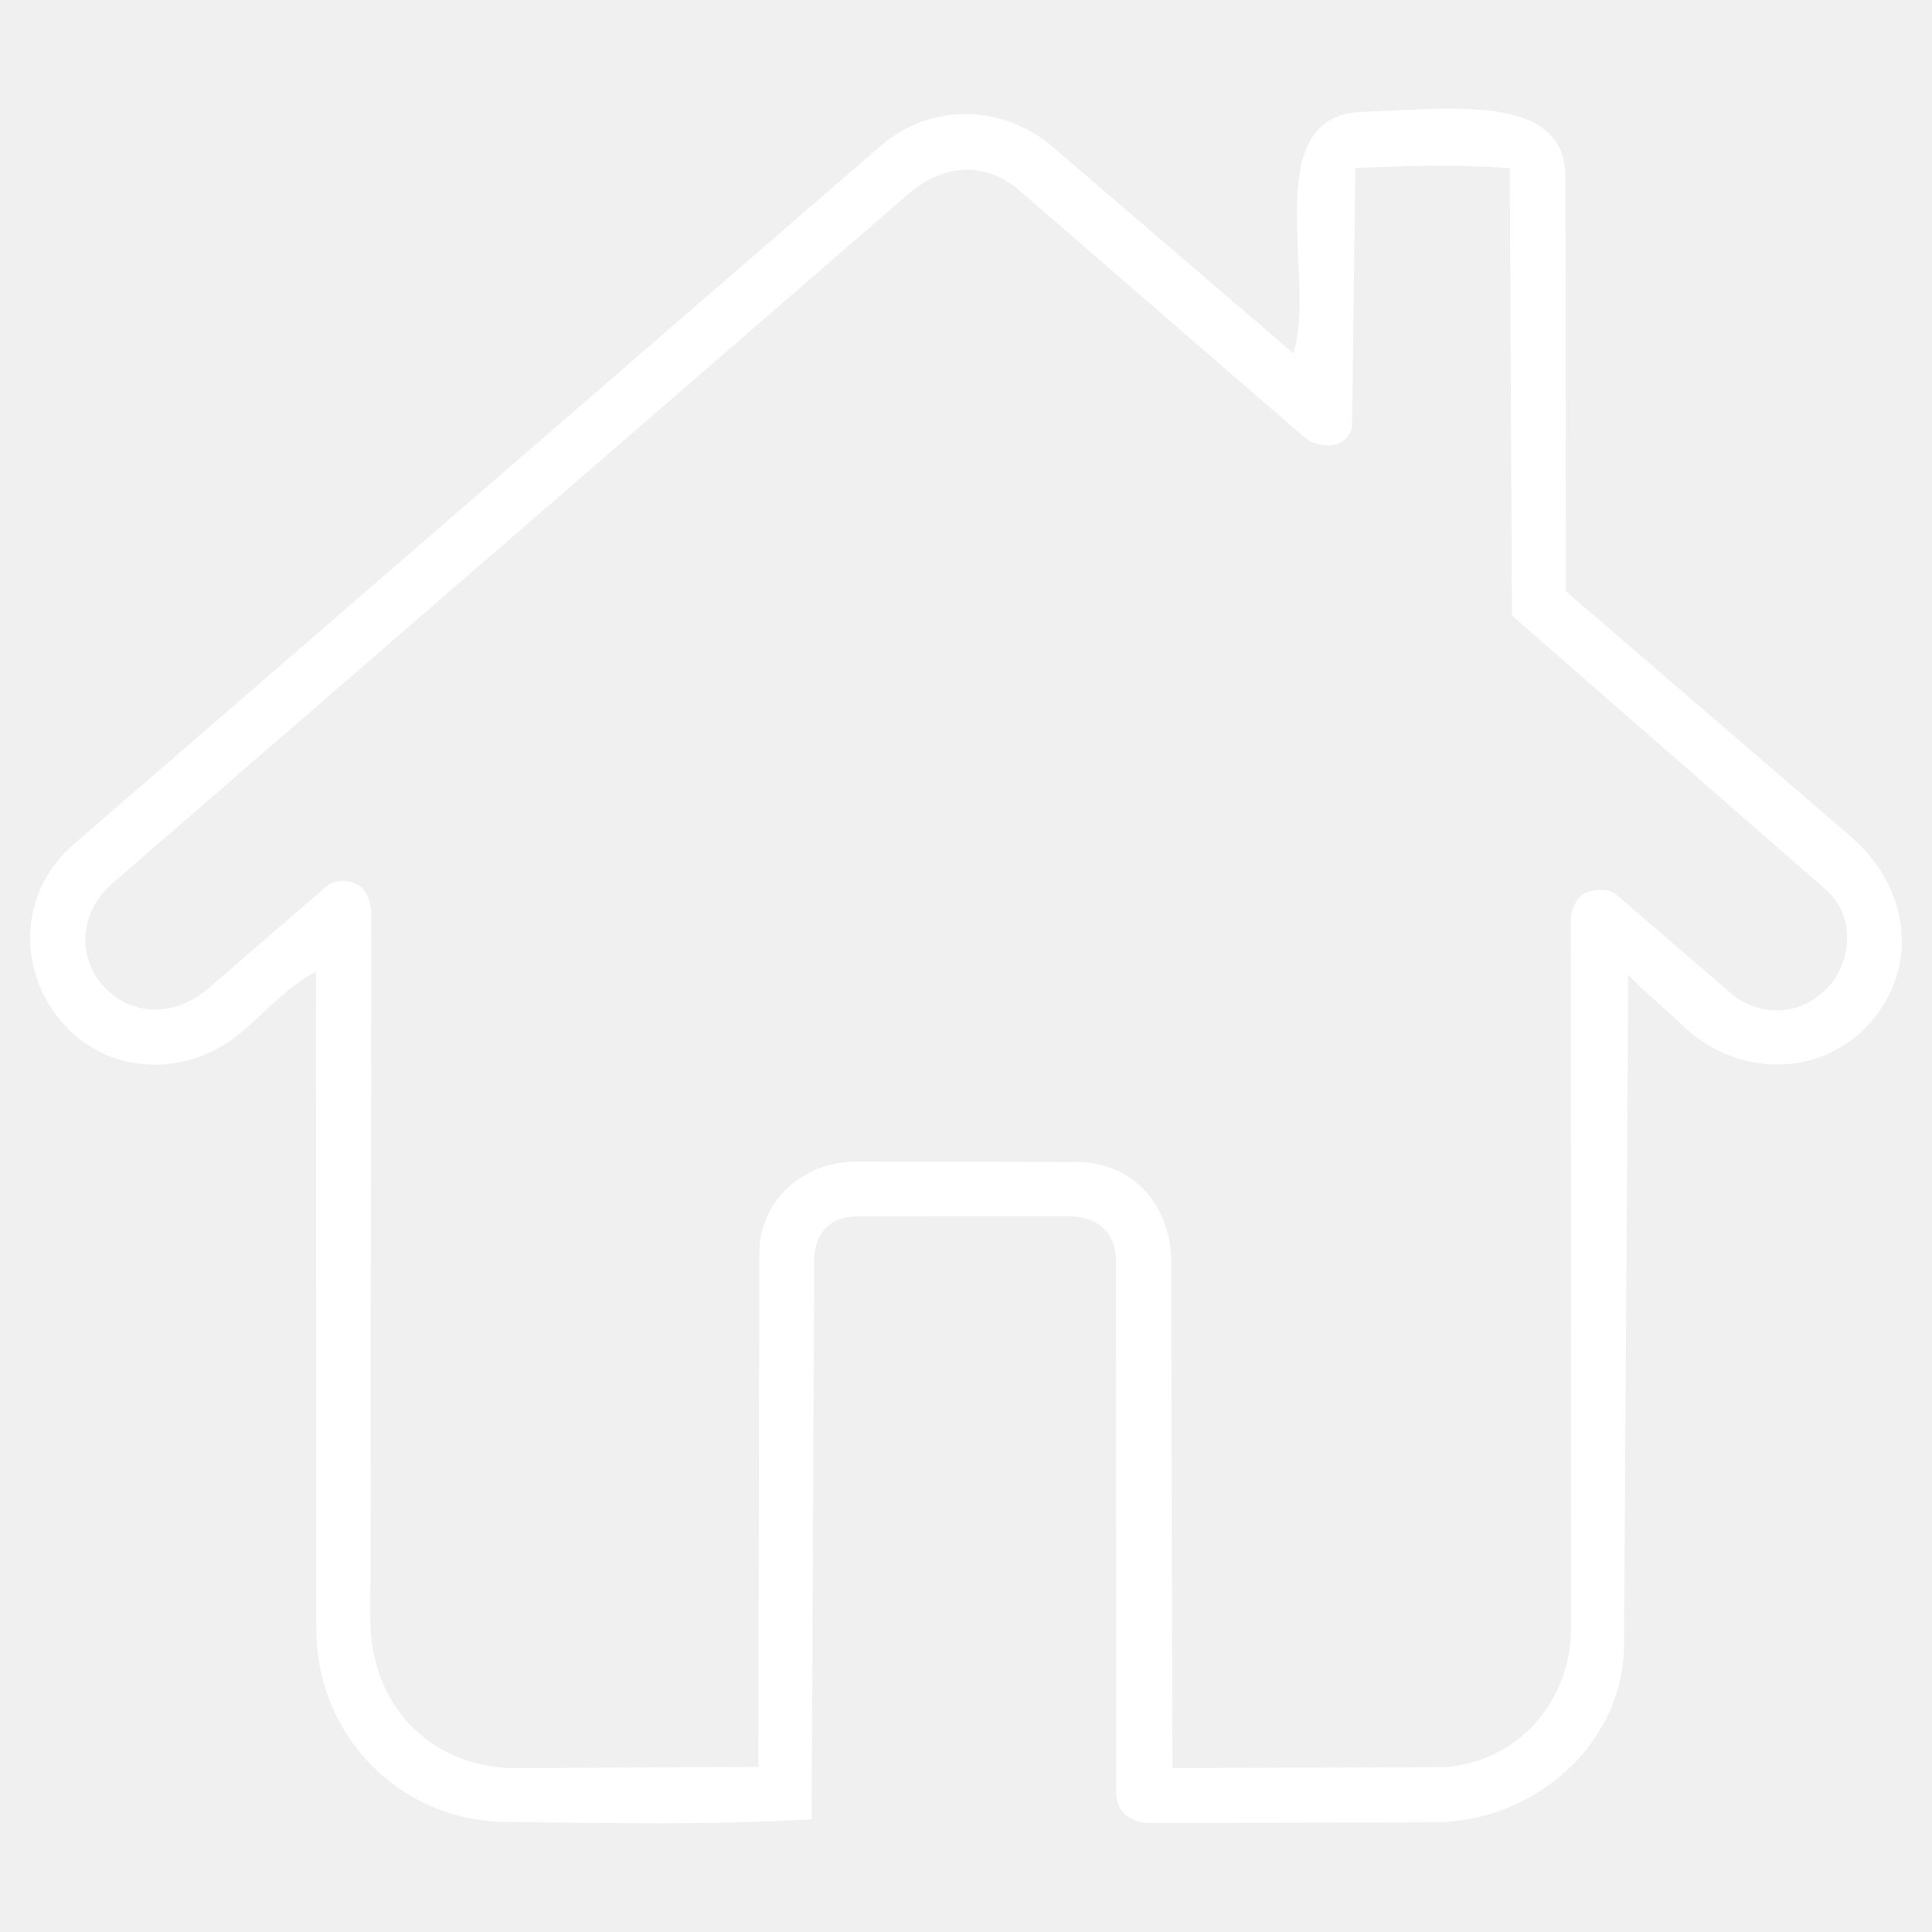
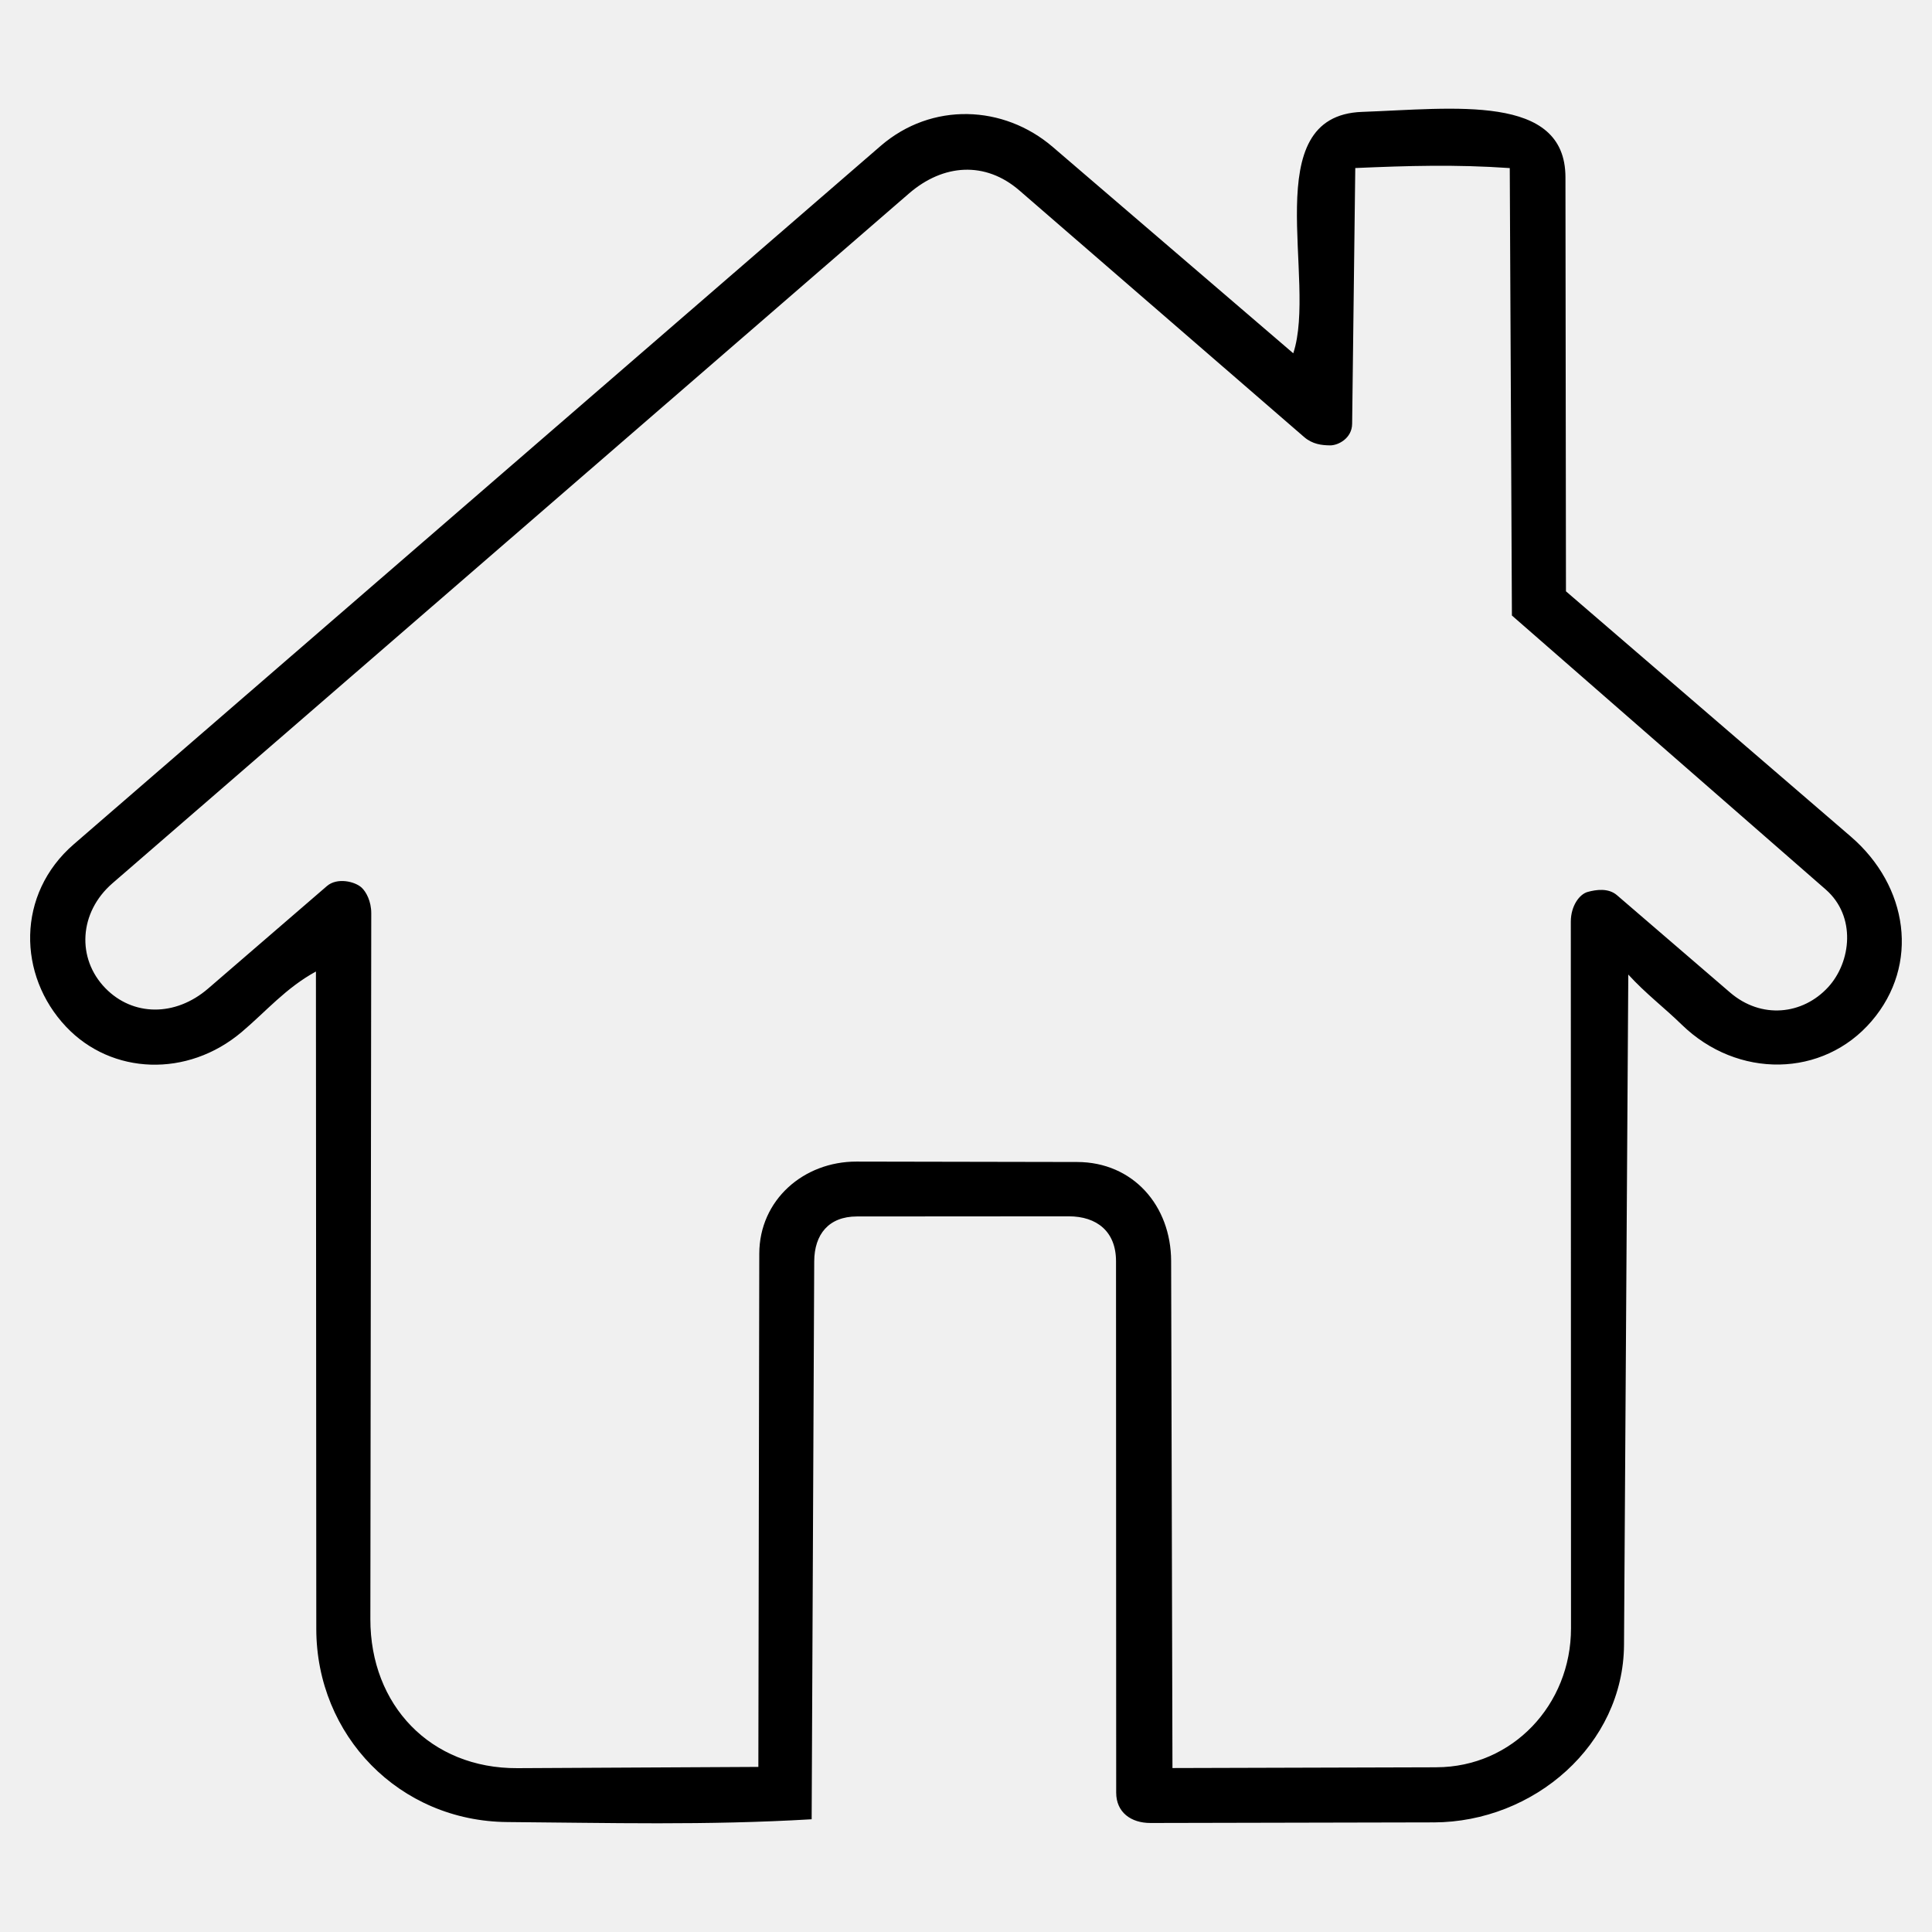
<svg xmlns="http://www.w3.org/2000/svg" id="Layer_1" version="1.1" viewBox="0 0 800 800">
  <defs>
    <style>
      .st0 {
-         fill: #FFFFFF;
+         fill: #000000;
      }
    </style>
  </defs>
  <path class="st0" d="M593.61,754.61l-117.2.25c-8.12.02-14.22-4.44-14.22-12.56l-.07-220.07c0-12.3-7.96-18.58-19.59-18.58l-87.71.06c-11.68,0-17.62,7.44-17.67,18.6l-1.06,231.01c-43.86,2.59-83.94,1.47-126,1.15-44.76-.34-79.09-35.83-79.12-79.98l-.15-272.21c-12.52,6.85-20.61,16.5-30.78,25.09-22.41,18.91-53.79,17.75-72.67-2.21-20.09-21.24-20.65-54.95,3.19-75.58L364.61,60.46c21.19-18.34,50.99-17.05,71.31.39l99.59,85.44c10.04-30.29-15.43-98.41,28.51-99.96,37.87-1.34,84.15-7.71,84.2,27.05l.21,171.47,117.93,101.54c23.78,20.47,28.68,53.04,8.64,76.43-20.09,23.46-55.52,24.01-78.68,1.42-7.22-7.04-14.88-12.81-22.08-20.7l-1.77,277.58c-.26,41.23-37.17,73.41-78.87,73.5h0ZM594.83,731.79c31.47-.09,55.7-25.91,55.69-57.56l-.08-292.58c0-6.56,3.59-11.39,6.99-12.32,3.49-.96,8.56-1.71,12.11,1.34l46.84,40.3c12.96,11.15,30.09,9.24,40.6-2.19,9.6-10.45,11.72-29.37-1-40.47l-129.93-113.44-.89-185.27c-22.36-1.56-42.21-.97-63.97-.02l-1.3,105.93c-.07,5.97-5.74,8.95-9.16,8.91-3.45-.04-7.27-.47-10.74-3.47l-117.88-102.08c-14.13-12.23-31.52-11.05-45.74,1.26L46.58,365.73c-13.93,12.07-14.9,31.17-2.96,43.44,11.33,11.65,28.92,11.94,42.57.16l49.19-42.44c4.23-3.65,11.64-1.9,14.39.68,1.83,1.71,3.96,5.58,3.96,10.57l-.37,292.29c-.05,35.61,24.89,61.91,60.9,61.73l99.76-.52.38-212.5c.04-22.29,18.39-38.19,40.25-38.15l91.39.17c23.07.04,38.84,18,38.9,41.03l.55,209.92,109.36-.31h-.02Z" />
</svg>
